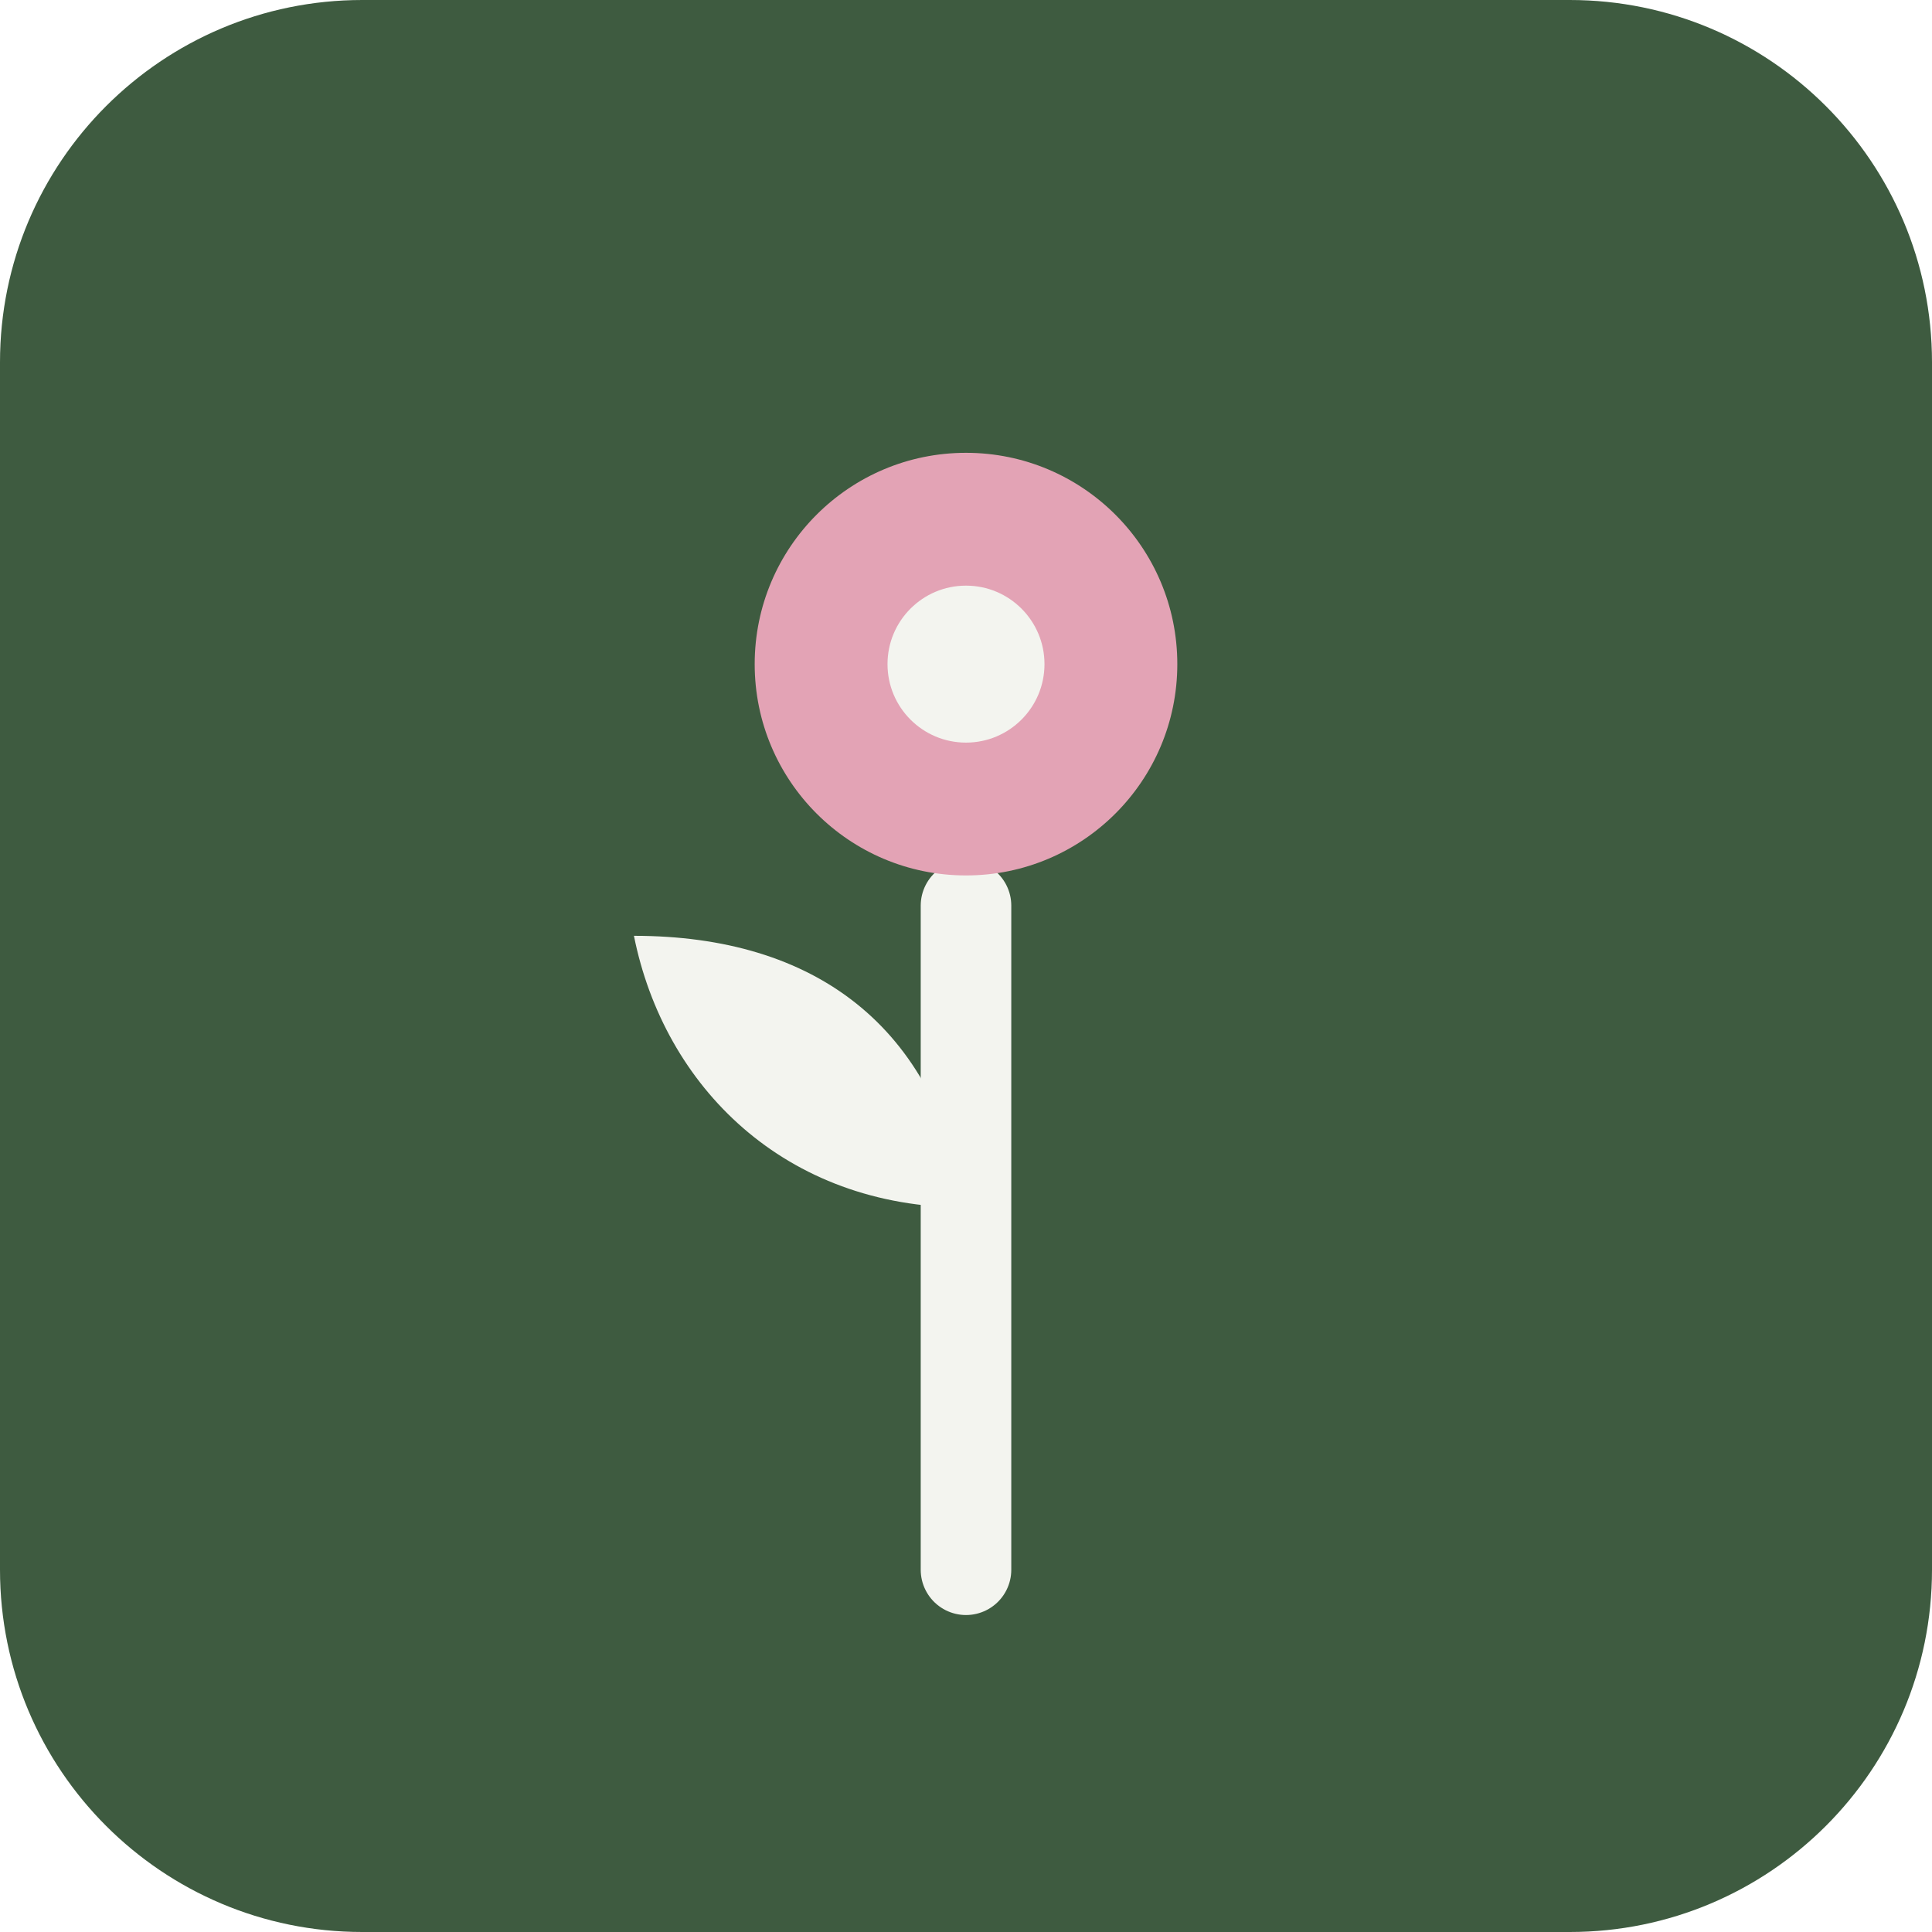
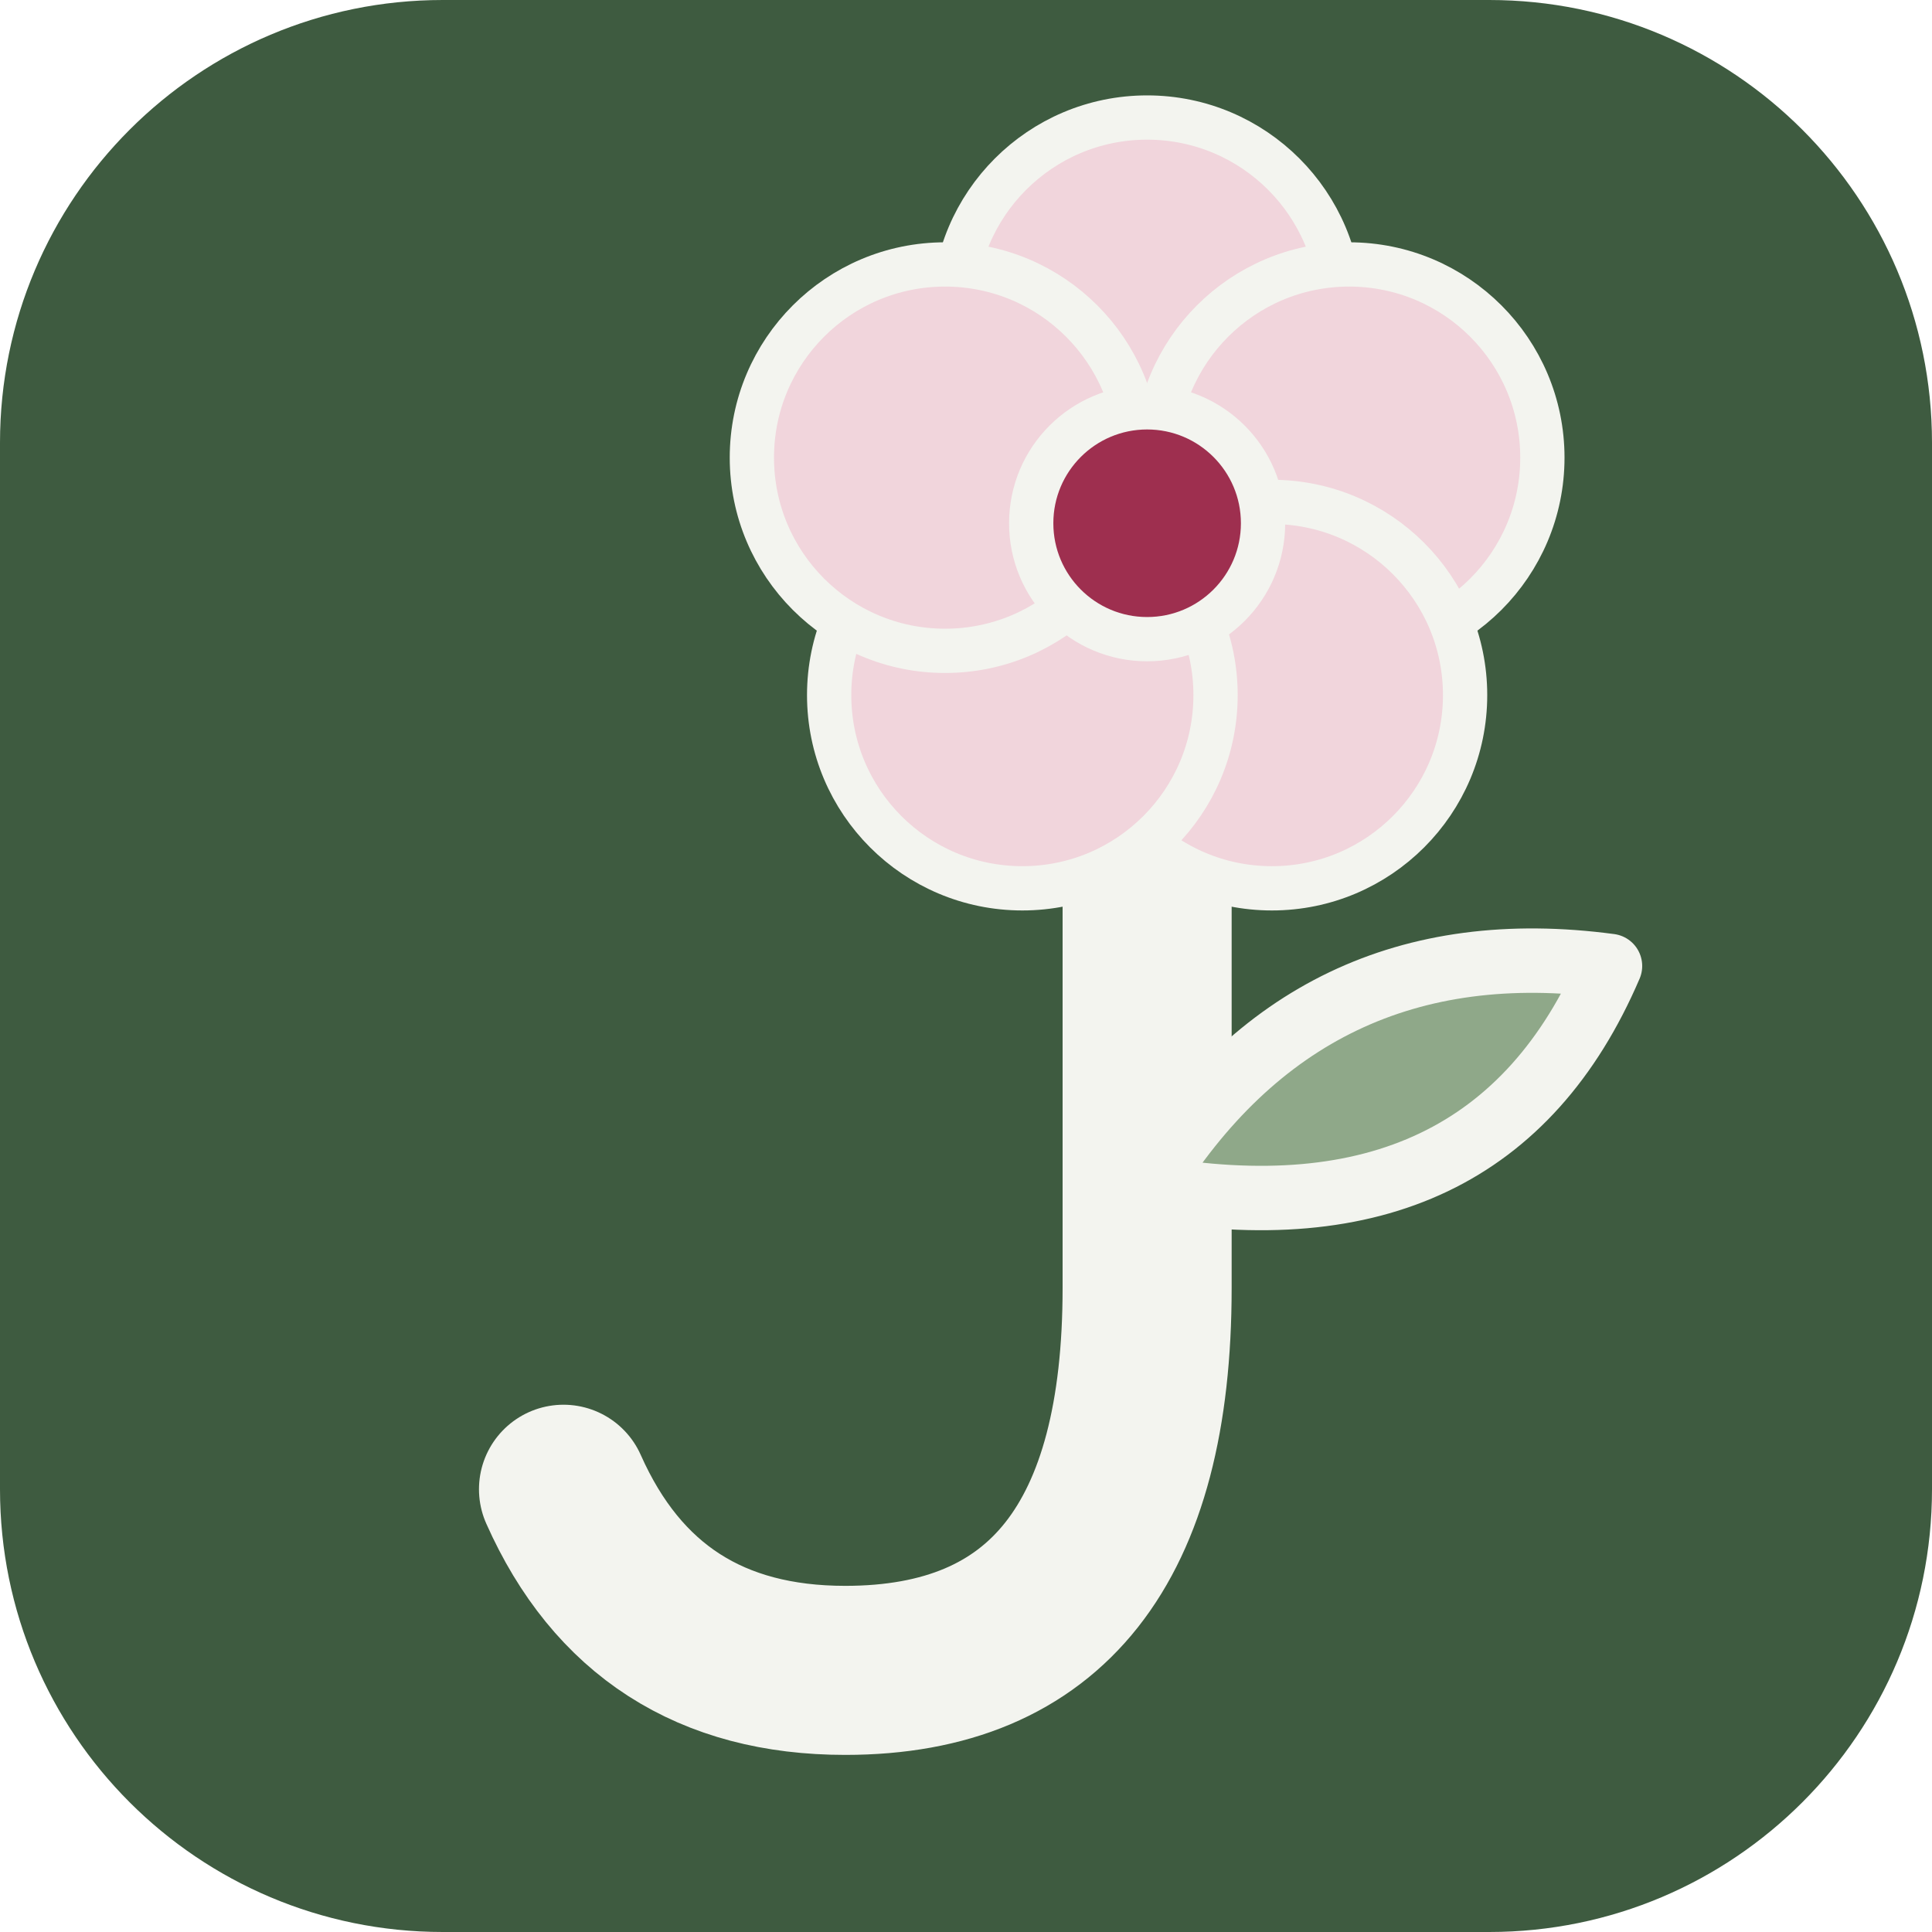
- <svg xmlns="http://www.w3.org/2000/svg" viewBox="0 0 64 64">
-   <rect width="64" height="64" rx="12" fill="#3e5b40" />
-   <path d="M32 52V30" stroke="#f3f4ef" stroke-width="3" stroke-linecap="round" />
-   <path d="M32 40c-6 0-10-4-11-9 6 0 10 3 11 9Z" fill="#f3f4ef" />
-   <circle cx="32" cy="22" r="7" fill="#e3a3b5" />
-   <circle cx="32" cy="22" r="2.6" fill="#f3f4ef" />
+ <svg xmlns="http://www.w3.org/2000/svg" viewBox="0 0 48 48">
+   <rect width="48" height="48" rx="11" fill="#3e5b40" />
+   <g transform="translate(1.5 0.5)">
+     <path d="M27 19 V31.5 Q27 41 19.5 41 Q14.5 41 12.5 36.5" fill="none" stroke="#f3f4ef" stroke-width="4.2" stroke-linecap="round" />
+     <path d="M27 29 Q31 22.5 38.5 23.5 Q35.5 30.5 27 29 Z" fill="#8fa889" stroke="#f3f4ef" stroke-width="1.6" stroke-linejoin="round" />
+     <circle cx="27.00" cy="7.22" r="4.80" fill="#f1d5dc" stroke="#f3f4ef" stroke-width="1.1" />
+     <circle cx="32.02" cy="10.87" r="4.80" fill="#f1d5dc" stroke="#f3f4ef" stroke-width="1.1" />
+     <circle cx="30.10" cy="16.77" r="4.80" fill="#f1d5dc" stroke="#f3f4ef" stroke-width="1.1" />
+     <circle cx="23.90" cy="16.77" r="4.80" fill="#f1d5dc" stroke="#f3f4ef" stroke-width="1.1" />
+     <circle cx="21.98" cy="10.87" r="4.80" fill="#f1d5dc" stroke="#f3f4ef" stroke-width="1.1" />
+     <circle cx="27" cy="12.5" r="2.88" fill="#9e2f4f" stroke="#f3f4ef" stroke-width="1.1" />
+   </g>
</svg>
